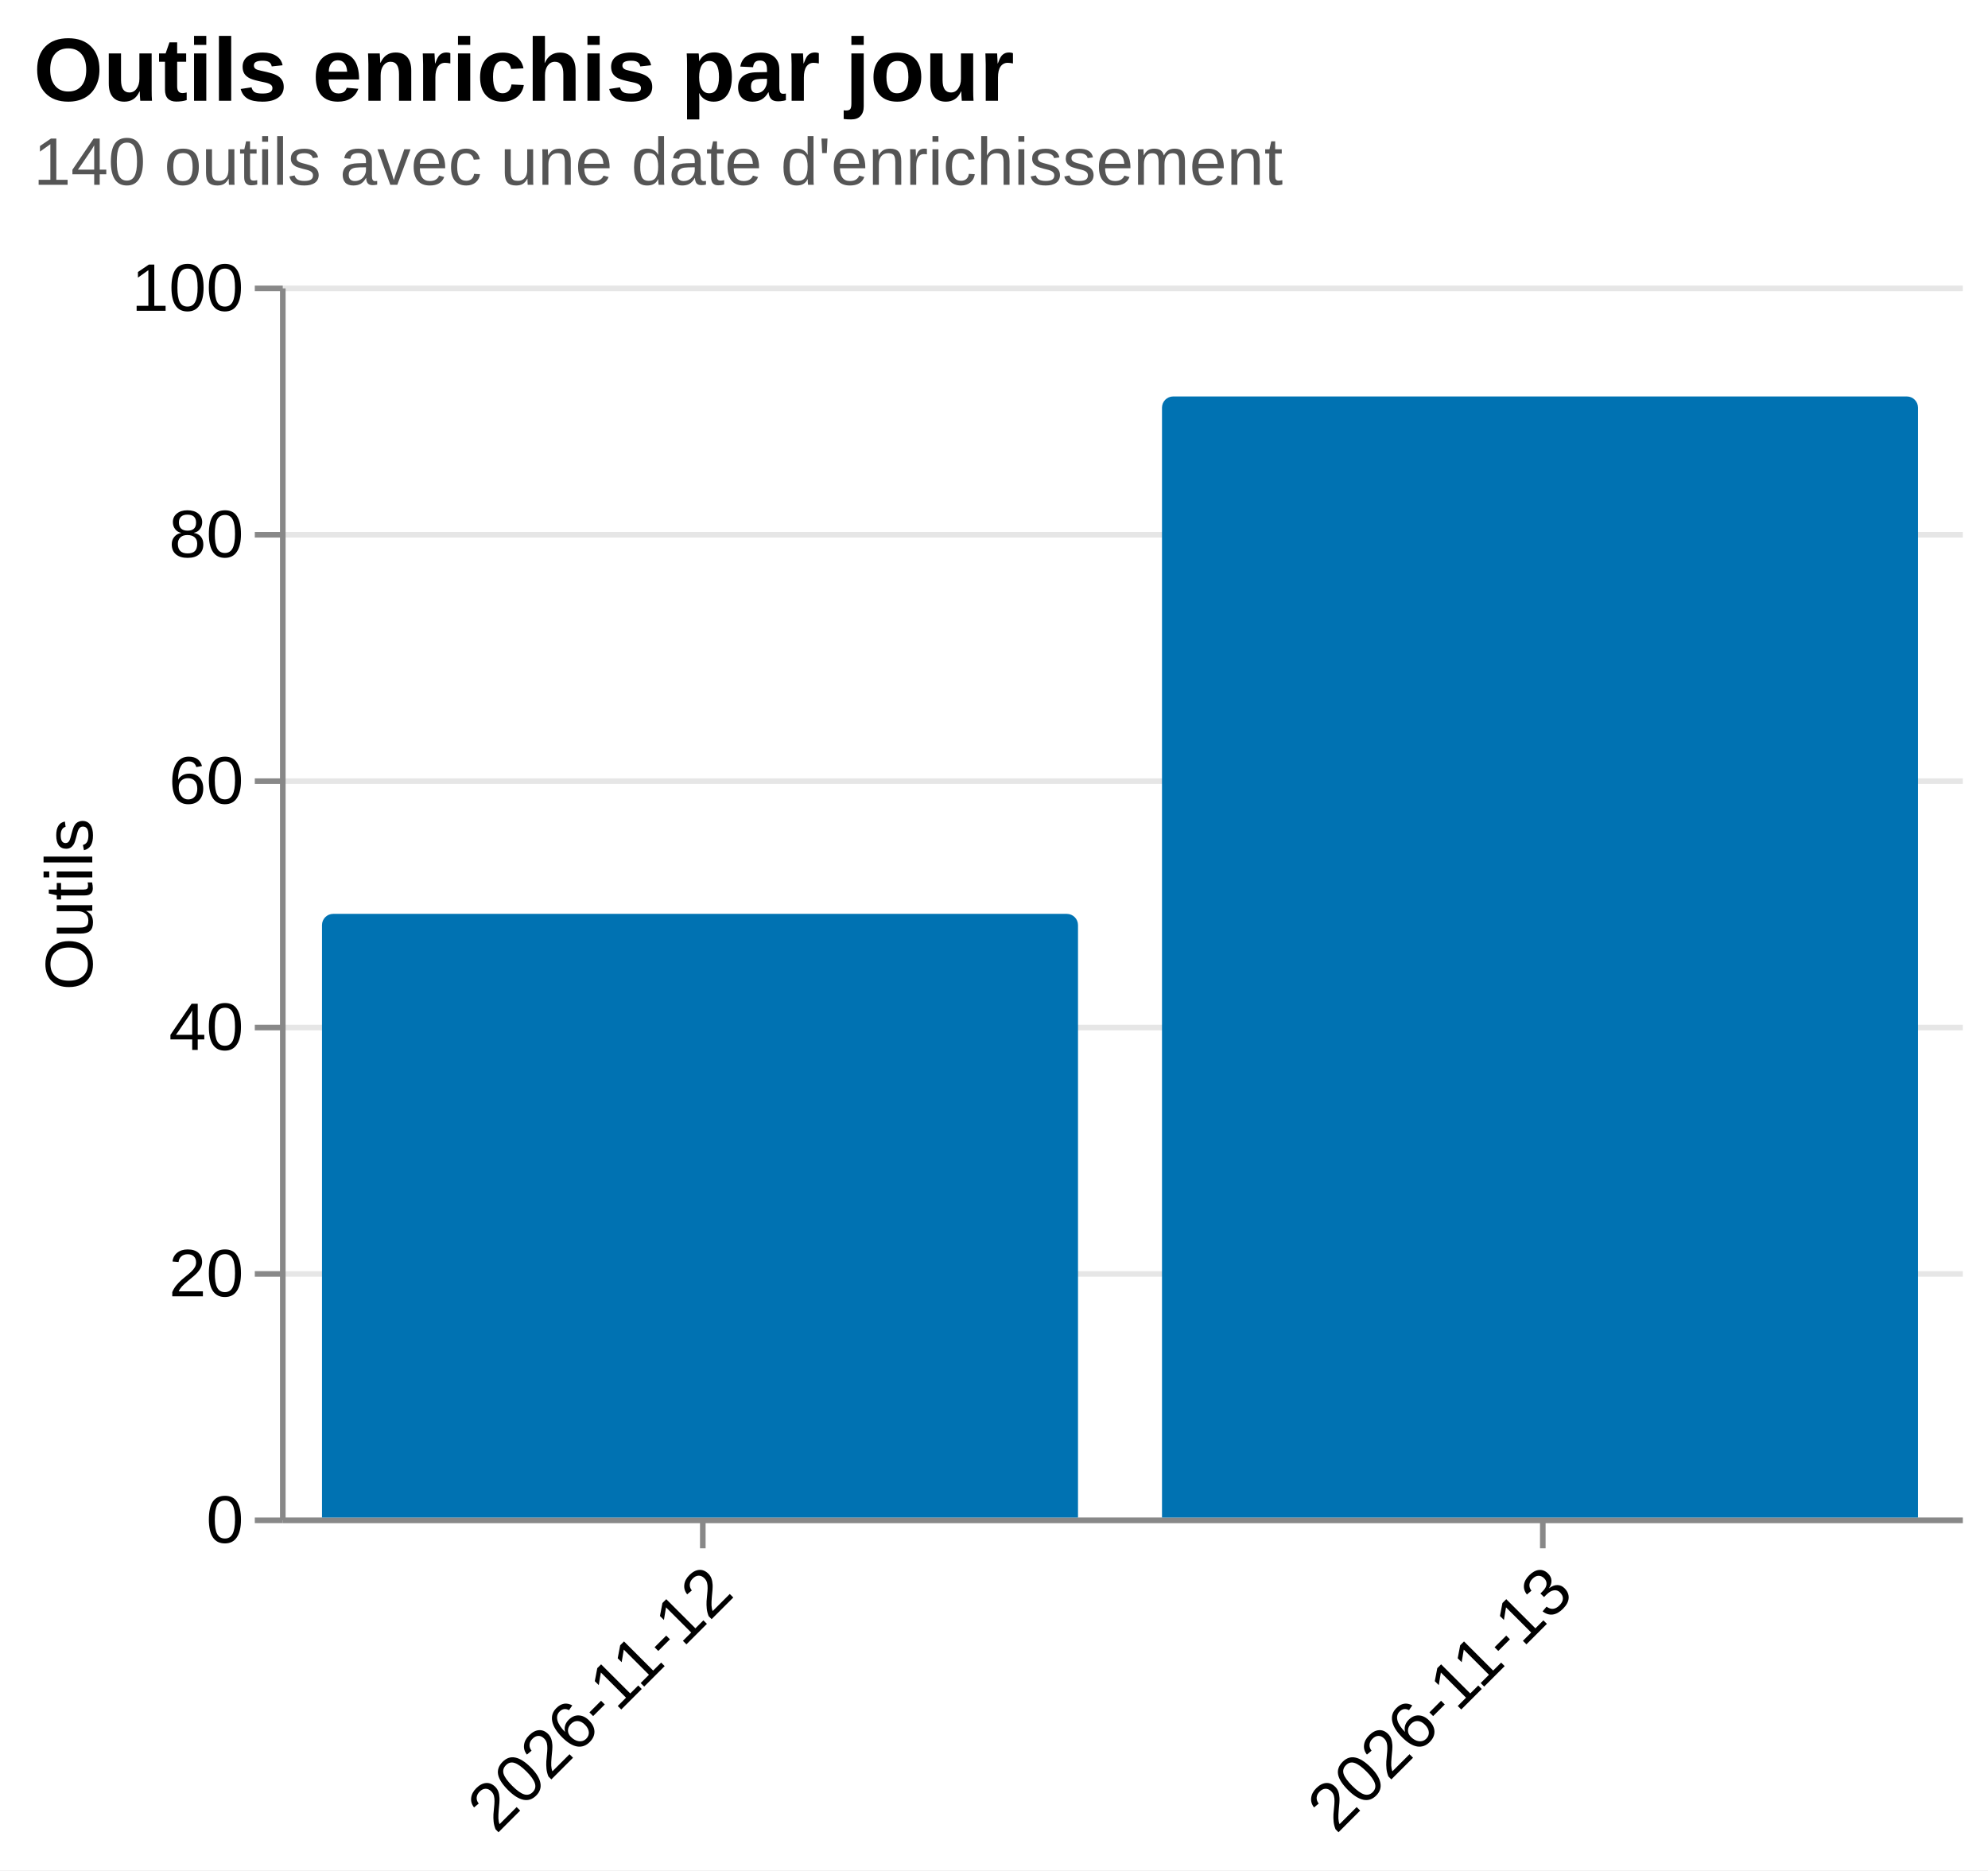
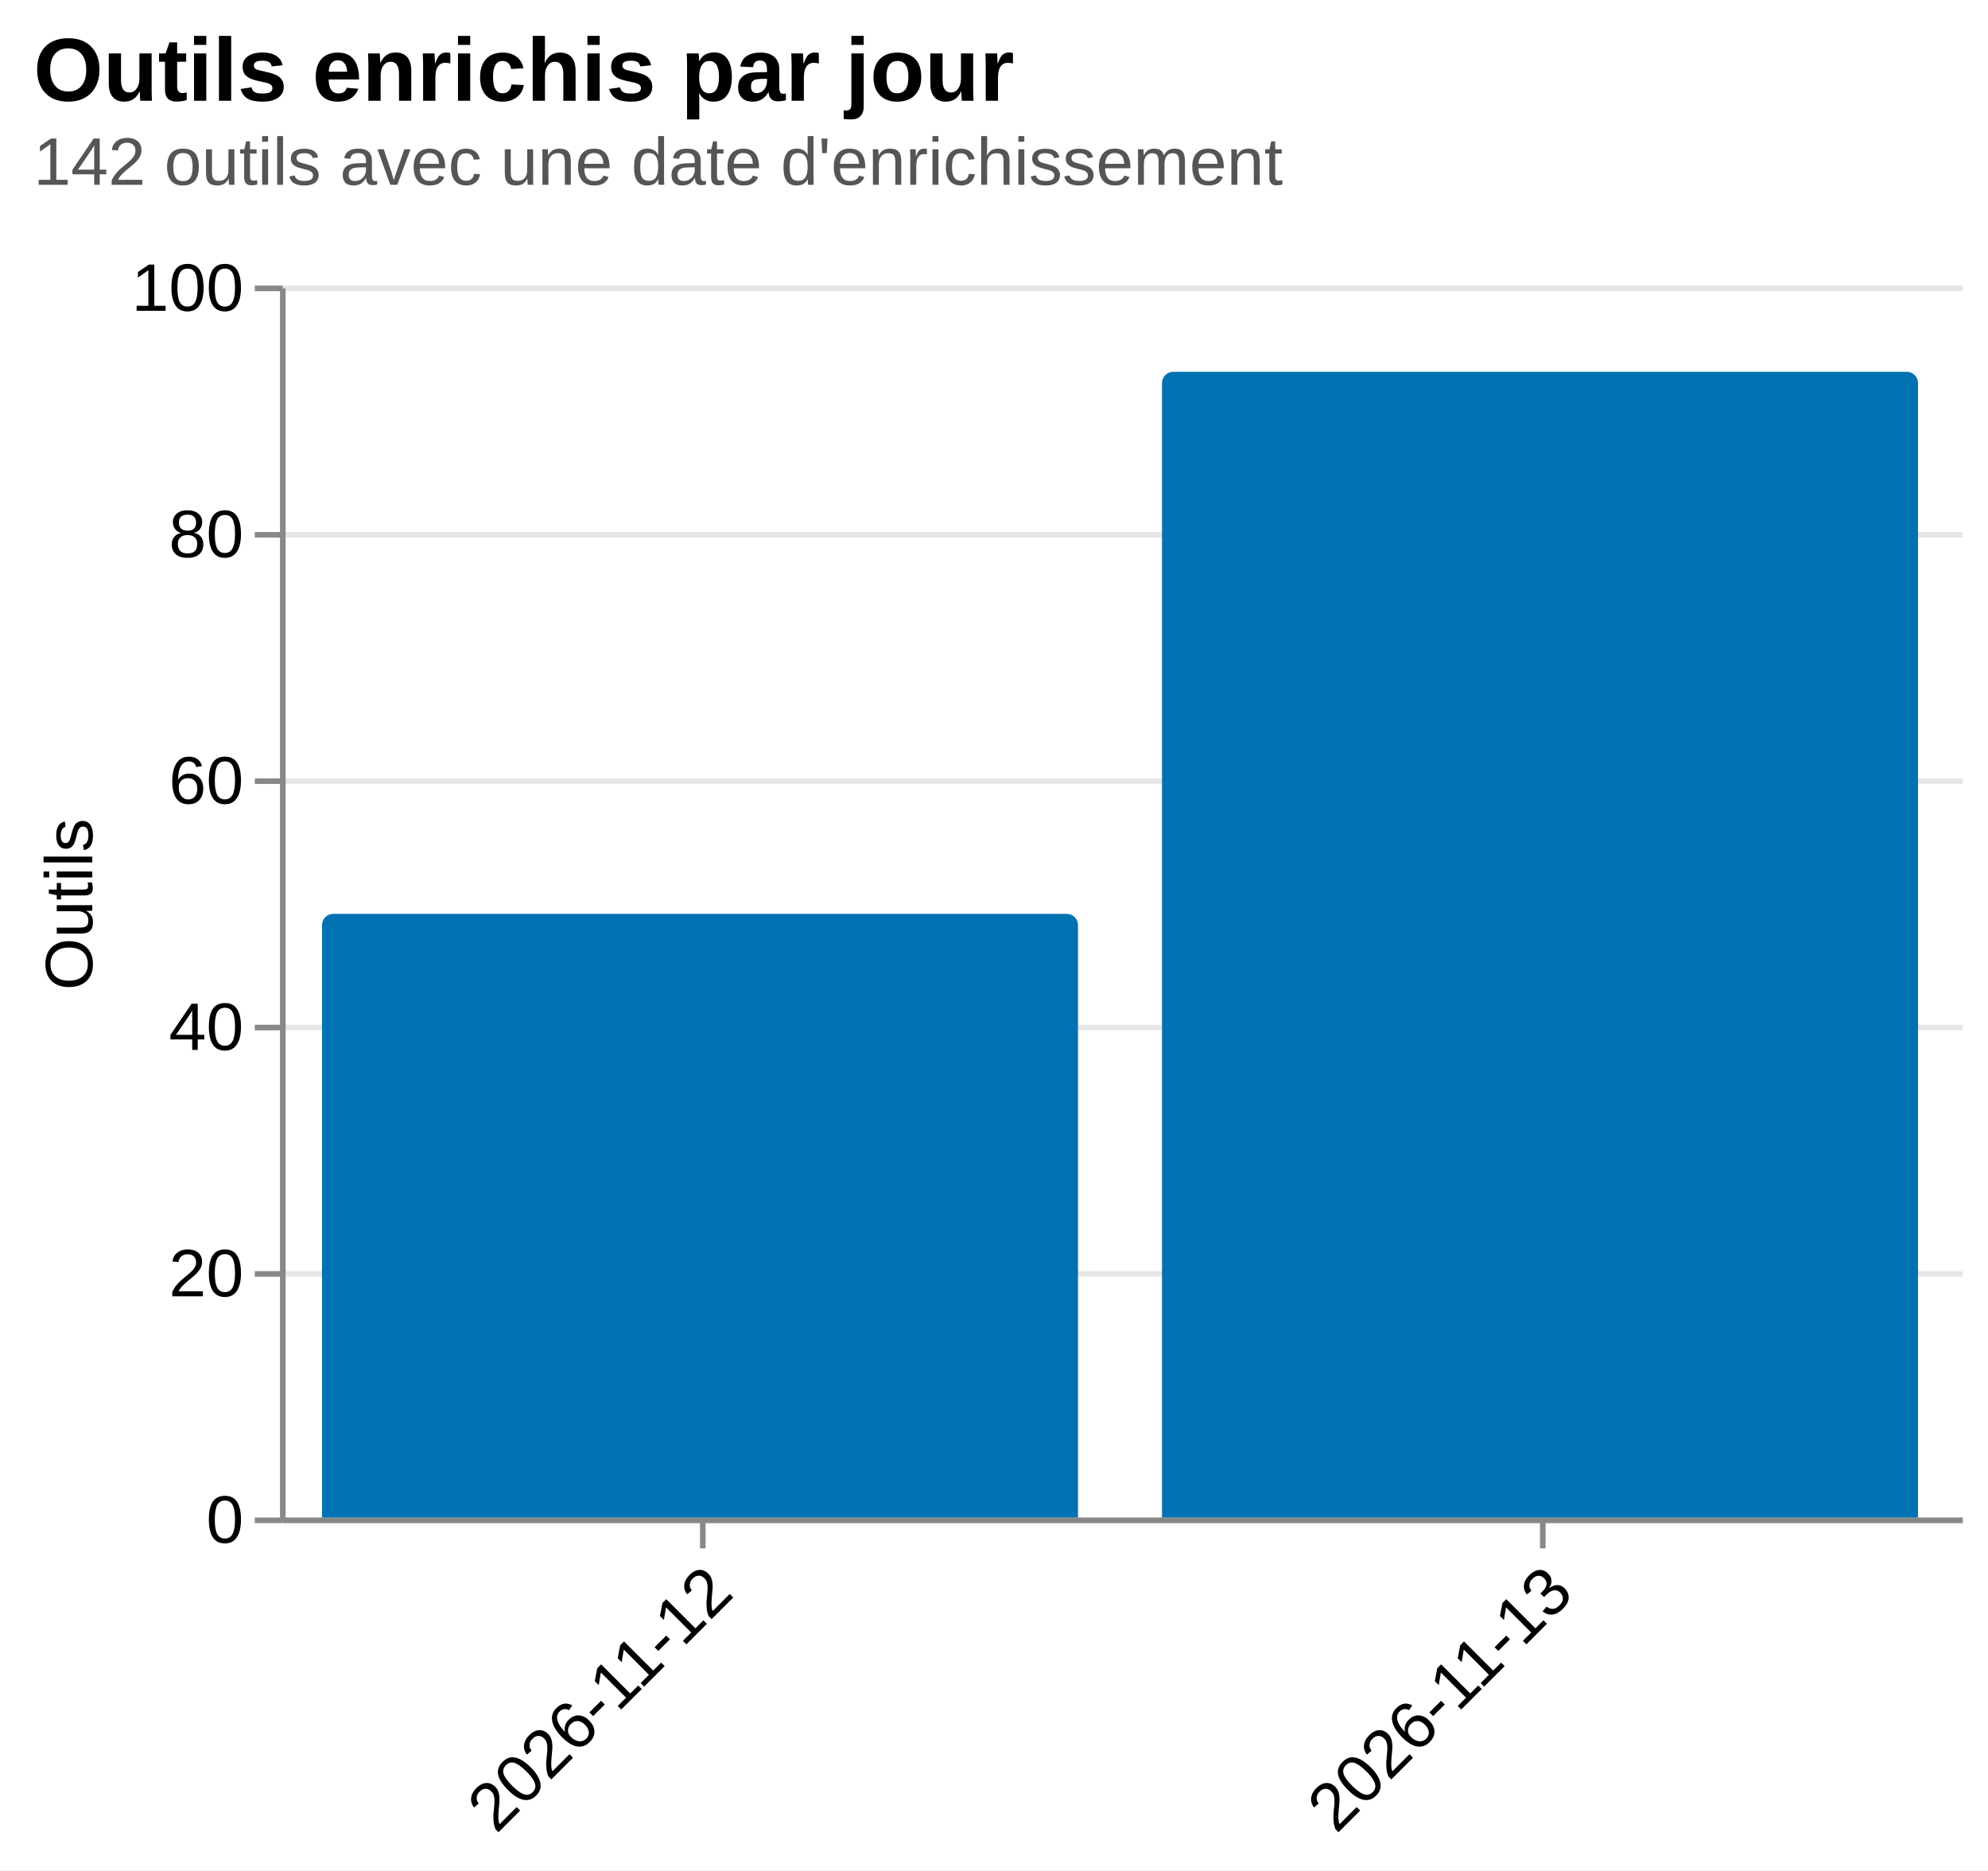
<svg xmlns="http://www.w3.org/2000/svg" version="1.1" class="marks" width="355" height="334" viewBox="0 0 355 334">
  <rect width="355" height="334" fill="white" />
  <g fill="none" stroke-miterlimit="10" transform="translate(50,51)">
    <g class="mark-group role-frame root" role="graphics-object" aria-roledescription="group mark container">
      <g transform="translate(0,0)">
        <path class="background" aria-hidden="true" d="M0,0h300v220h-300Z" />
        <g>
          <g class="mark-group role-axis" aria-hidden="true">
            <g transform="translate(0.5,0.5)">
              <path class="background" aria-hidden="true" d="M0,0h0v0h0Z" pointer-events="none" />
              <g>
                <g class="mark-rule role-axis-grid" pointer-events="none">
                  <line transform="translate(0,220)" x2="300" y2="0" stroke="#E6E6E6" stroke-width="1" opacity="1" />
                  <line transform="translate(0,176)" x2="300" y2="0" stroke="#E6E6E6" stroke-width="1" opacity="1" />
                  <line transform="translate(0,132)" x2="300" y2="0" stroke="#E6E6E6" stroke-width="1" opacity="1" />
                  <line transform="translate(0,88)" x2="300" y2="0" stroke="#E6E6E6" stroke-width="1" opacity="1" />
                  <line transform="translate(0,44)" x2="300" y2="0" stroke="#E6E6E6" stroke-width="1" opacity="1" />
                  <line transform="translate(0,0)" x2="300" y2="0" stroke="#E6E6E6" stroke-width="1" opacity="1" />
                </g>
              </g>
              <path class="foreground" aria-hidden="true" d="" pointer-events="none" display="none" />
            </g>
          </g>
          <g class="mark-group role-axis" role="graphics-symbol" aria-roledescription="axis" aria-label="X-axis for a discrete scale with 2 values: 2026-11-12, 2026-11-13">
            <g transform="translate(0.5,220.5)">
              <path class="background" aria-hidden="true" d="M0,0h0v0h0Z" pointer-events="none" />
              <g>
                <g class="mark-rule role-axis-tick" pointer-events="none">
                  <line transform="translate(75,0)" x2="0" y2="5" stroke="#888888" stroke-width="1" opacity="1" />
                  <line transform="translate(225,0)" x2="0" y2="5" stroke="#888888" stroke-width="1" opacity="1" />
                </g>
                <g class="mark-text role-axis-label" pointer-events="none">
                  <text text-anchor="end" transform="translate(74.5,7) rotate(315) translate(0,9)" font-family="Liberation Sans, Helvetica, Arial, sans-serif" font-size="12px" fill="#000" opacity="1">2026-11-12</text>
                  <text text-anchor="end" transform="translate(224.5,7) rotate(315) translate(0,9)" font-family="Liberation Sans, Helvetica, Arial, sans-serif" font-size="12px" fill="#000" opacity="1">2026-11-13</text>
                </g>
                <g class="mark-rule role-axis-domain" pointer-events="none">
                  <line transform="translate(0,0)" x2="300" y2="0" stroke="#888888" stroke-width="1" opacity="1" />
                </g>
              </g>
              <path class="foreground" aria-hidden="true" d="" pointer-events="none" display="none" />
            </g>
          </g>
          <g class="mark-group role-axis" role="graphics-symbol" aria-roledescription="axis" aria-label="Y-axis titled 'Outils' for a linear scale with values from 0 to 100">
            <g transform="translate(0.5,0.5)">
              <path class="background" aria-hidden="true" d="M0,0h0v0h0Z" pointer-events="none" />
              <g>
                <g class="mark-rule role-axis-tick" pointer-events="none">
                  <line transform="translate(0,220)" x2="-5" y2="0" stroke="#888888" stroke-width="1" opacity="1" />
                  <line transform="translate(0,176)" x2="-5" y2="0" stroke="#888888" stroke-width="1" opacity="1" />
                  <line transform="translate(0,132)" x2="-5" y2="0" stroke="#888888" stroke-width="1" opacity="1" />
                  <line transform="translate(0,88)" x2="-5" y2="0" stroke="#888888" stroke-width="1" opacity="1" />
                  <line transform="translate(0,44)" x2="-5" y2="0" stroke="#888888" stroke-width="1" opacity="1" />
                  <line transform="translate(0,0)" x2="-5" y2="0" stroke="#888888" stroke-width="1" opacity="1" />
                </g>
                <g class="mark-text role-axis-label" pointer-events="none">
                  <text text-anchor="end" transform="translate(-7,224)" font-family="Liberation Sans, Helvetica, Arial, sans-serif" font-size="12px" fill="#000" opacity="1">0</text>
                  <text text-anchor="end" transform="translate(-7,180)" font-family="Liberation Sans, Helvetica, Arial, sans-serif" font-size="12px" fill="#000" opacity="1">20</text>
                  <text text-anchor="end" transform="translate(-7,136)" font-family="Liberation Sans, Helvetica, Arial, sans-serif" font-size="12px" fill="#000" opacity="1">40</text>
                  <text text-anchor="end" transform="translate(-7,92)" font-family="Liberation Sans, Helvetica, Arial, sans-serif" font-size="12px" fill="#000" opacity="1">60</text>
                  <text text-anchor="end" transform="translate(-7,48)" font-family="Liberation Sans, Helvetica, Arial, sans-serif" font-size="12px" fill="#000" opacity="1">80</text>
                  <text text-anchor="end" transform="translate(-7,4)" font-family="Liberation Sans, Helvetica, Arial, sans-serif" font-size="12px" fill="#000" opacity="1">100</text>
                </g>
                <g class="mark-rule role-axis-domain" pointer-events="none">
                  <line transform="translate(0,220)" x2="0" y2="-220" stroke="#888888" stroke-width="1" opacity="1" />
                </g>
                <g class="mark-text role-axis-title" pointer-events="none">
                  <text text-anchor="middle" transform="translate(-31.02148,110) rotate(-90) translate(0,-3)" font-family="Liberation Sans, Helvetica, Arial, sans-serif" font-size="12px" font-weight="normal" fill="#000" opacity="1">Outils</text>
                </g>
              </g>
              <path class="foreground" aria-hidden="true" d="" pointer-events="none" display="none" />
            </g>
          </g>
          <g class="mark-group role-scope" role="graphics-object" aria-roledescription="group mark container">
            <g transform="translate(7.5,112.2)">
              <path class="background" aria-hidden="true" d="M2,0L133,0C134.104,0,135,0.896,135,2L135,107.8C135,107.8,135,107.8,135,107.8L0,107.8C0,107.8,0,107.8,0,107.8L0,2C0,0.896,0.896,0,2,0Z" />
              <g clip-path="url(#clip1)">
                <g class="mark-group role-scope" role="graphics-object" aria-roledescription="group mark container">
                  <g transform="translate(0,-112.2)">
                    <path class="background" aria-hidden="true" d="M0,0h135v0h-135Z" />
                    <g>
                      <g class="mark-rect role-mark marks" role="graphics-object" aria-roledescription="rect mark container">
                        <path aria-label="jour: 2026-11-12; Outils: 49" role="graphics-symbol" aria-roledescription="bar" d="M0,112.2h135v107.8h-135Z" fill="#0072B2" />
                      </g>
                    </g>
                    <path class="foreground" aria-hidden="true" d="" display="none" />
                  </g>
                </g>
              </g>
              <path class="foreground" aria-hidden="true" d="" display="none" />
            </g>
-             <g transform="translate(157.5,19.8)">
-               <path class="background" aria-hidden="true" d="M2,0L133,0C134.104,0,135,0.896,135,2L135,200.2C135,200.2,135,200.2,135,200.2L0,200.2C0,200.2,0,200.2,0,200.2L0,2C0,0.896,0.896,0,2,0Z" />
+             <g transform="translate(157.5,15.4)">
+               <path class="background" aria-hidden="true" d="M2,0L133,0C134.104,0,135,0.896,135,2L135,204.6C135,204.6,135,204.6,135,204.6L0,204.6C0,204.6,0,204.6,0,204.6L0,2C0,0.896,0.896,0,2,0Z" />
              <g clip-path="url(#clip2)">
                <g class="mark-group role-scope" role="graphics-object" aria-roledescription="group mark container">
-                   <g transform="translate(0,-19.8)">
+                   <g transform="translate(0,-15.4)">
                    <path class="background" aria-hidden="true" d="M0,0h135v0h-135Z" />
                    <g>
                      <g class="mark-rect role-mark marks" role="graphics-object" aria-roledescription="rect mark container">
-                         <path aria-label="jour: 2026-11-13; Outils: 91" role="graphics-symbol" aria-roledescription="bar" d="M0,19.8h135v200.2h-135Z" fill="#0072B2" />
+                         <path aria-label="jour: 2026-11-13; Outils: 93" role="graphics-symbol" aria-roledescription="bar" d="M0,15.4h135v204.6h-135Z" fill="#0072B2" />
                      </g>
                    </g>
                    <path class="foreground" aria-hidden="true" d="" display="none" />
                  </g>
                </g>
              </g>
              <path class="foreground" aria-hidden="true" d="" display="none" />
            </g>
          </g>
          <g class="mark-group role-title">
            <g transform="translate(-44.02148,-46)">
              <path class="background" aria-hidden="true" d="M0,0h0v0h0Z" pointer-events="none" />
              <g>
                <g class="mark-text role-title-text" role="graphics-symbol" aria-roledescription="title" aria-label="Title text 'Outils enrichis par jour'" pointer-events="none">
                  <text text-anchor="start" transform="translate(0,13)" font-family="Liberation Sans, Helvetica, Arial, sans-serif" font-size="16px" font-weight="bold" fill="#000" opacity="1">Outils enrichis par jour</text>
                </g>
-                 <g class="mark-text role-title-subtitle" role="graphics-symbol" aria-roledescription="subtitle" aria-label="Subtitle text '140 outils avec une date d'enrichissement'" pointer-events="none">
-                   <text text-anchor="start" transform="translate(0,28)" font-family="Liberation Sans, Helvetica, Arial, sans-serif" font-size="12px" fill="#555555" opacity="1">140 outils avec une date d'enrichissement</text>
+                 <g class="mark-text role-title-subtitle" role="graphics-symbol" aria-roledescription="subtitle" aria-label="Subtitle text '142 outils avec une date d'enrichissement'" pointer-events="none">
+                   <text text-anchor="start" transform="translate(0,28)" font-family="Liberation Sans, Helvetica, Arial, sans-serif" font-size="12px" fill="#555555" opacity="1">142 outils avec une date d'enrichissement</text>
                </g>
              </g>
              <path class="foreground" aria-hidden="true" d="" pointer-events="none" display="none" />
            </g>
          </g>
        </g>
        <path class="foreground" aria-hidden="true" d="" display="none" />
      </g>
    </g>
  </g>
  <defs>
    <clipPath id="clip1">
      <path d="M2,0L133,0C134.104,0,135,0.896,135,2L135,107.8C135,107.8,135,107.8,135,107.8L0,107.8C0,107.8,0,107.8,0,107.8L0,2C0,0.896,0.896,0,2,0Z" />
    </clipPath>
    <clipPath id="clip2">
-       <path d="M2,0L133,0C134.104,0,135,0.896,135,2L135,200.2C135,200.2,135,200.2,135,200.2L0,200.2C0,200.2,0,200.2,0,200.2L0,2C0,0.896,0.896,0,2,0Z" />
+       <path d="M2,0L133,0C134.104,0,135,0.896,135,2L135,204.6C135,204.6,135,204.6,135,204.6L0,204.6C0,204.6,0,204.6,0,204.6L0,2C0,0.896,0.896,0,2,0Z" />
    </clipPath>
  </defs>
</svg>
